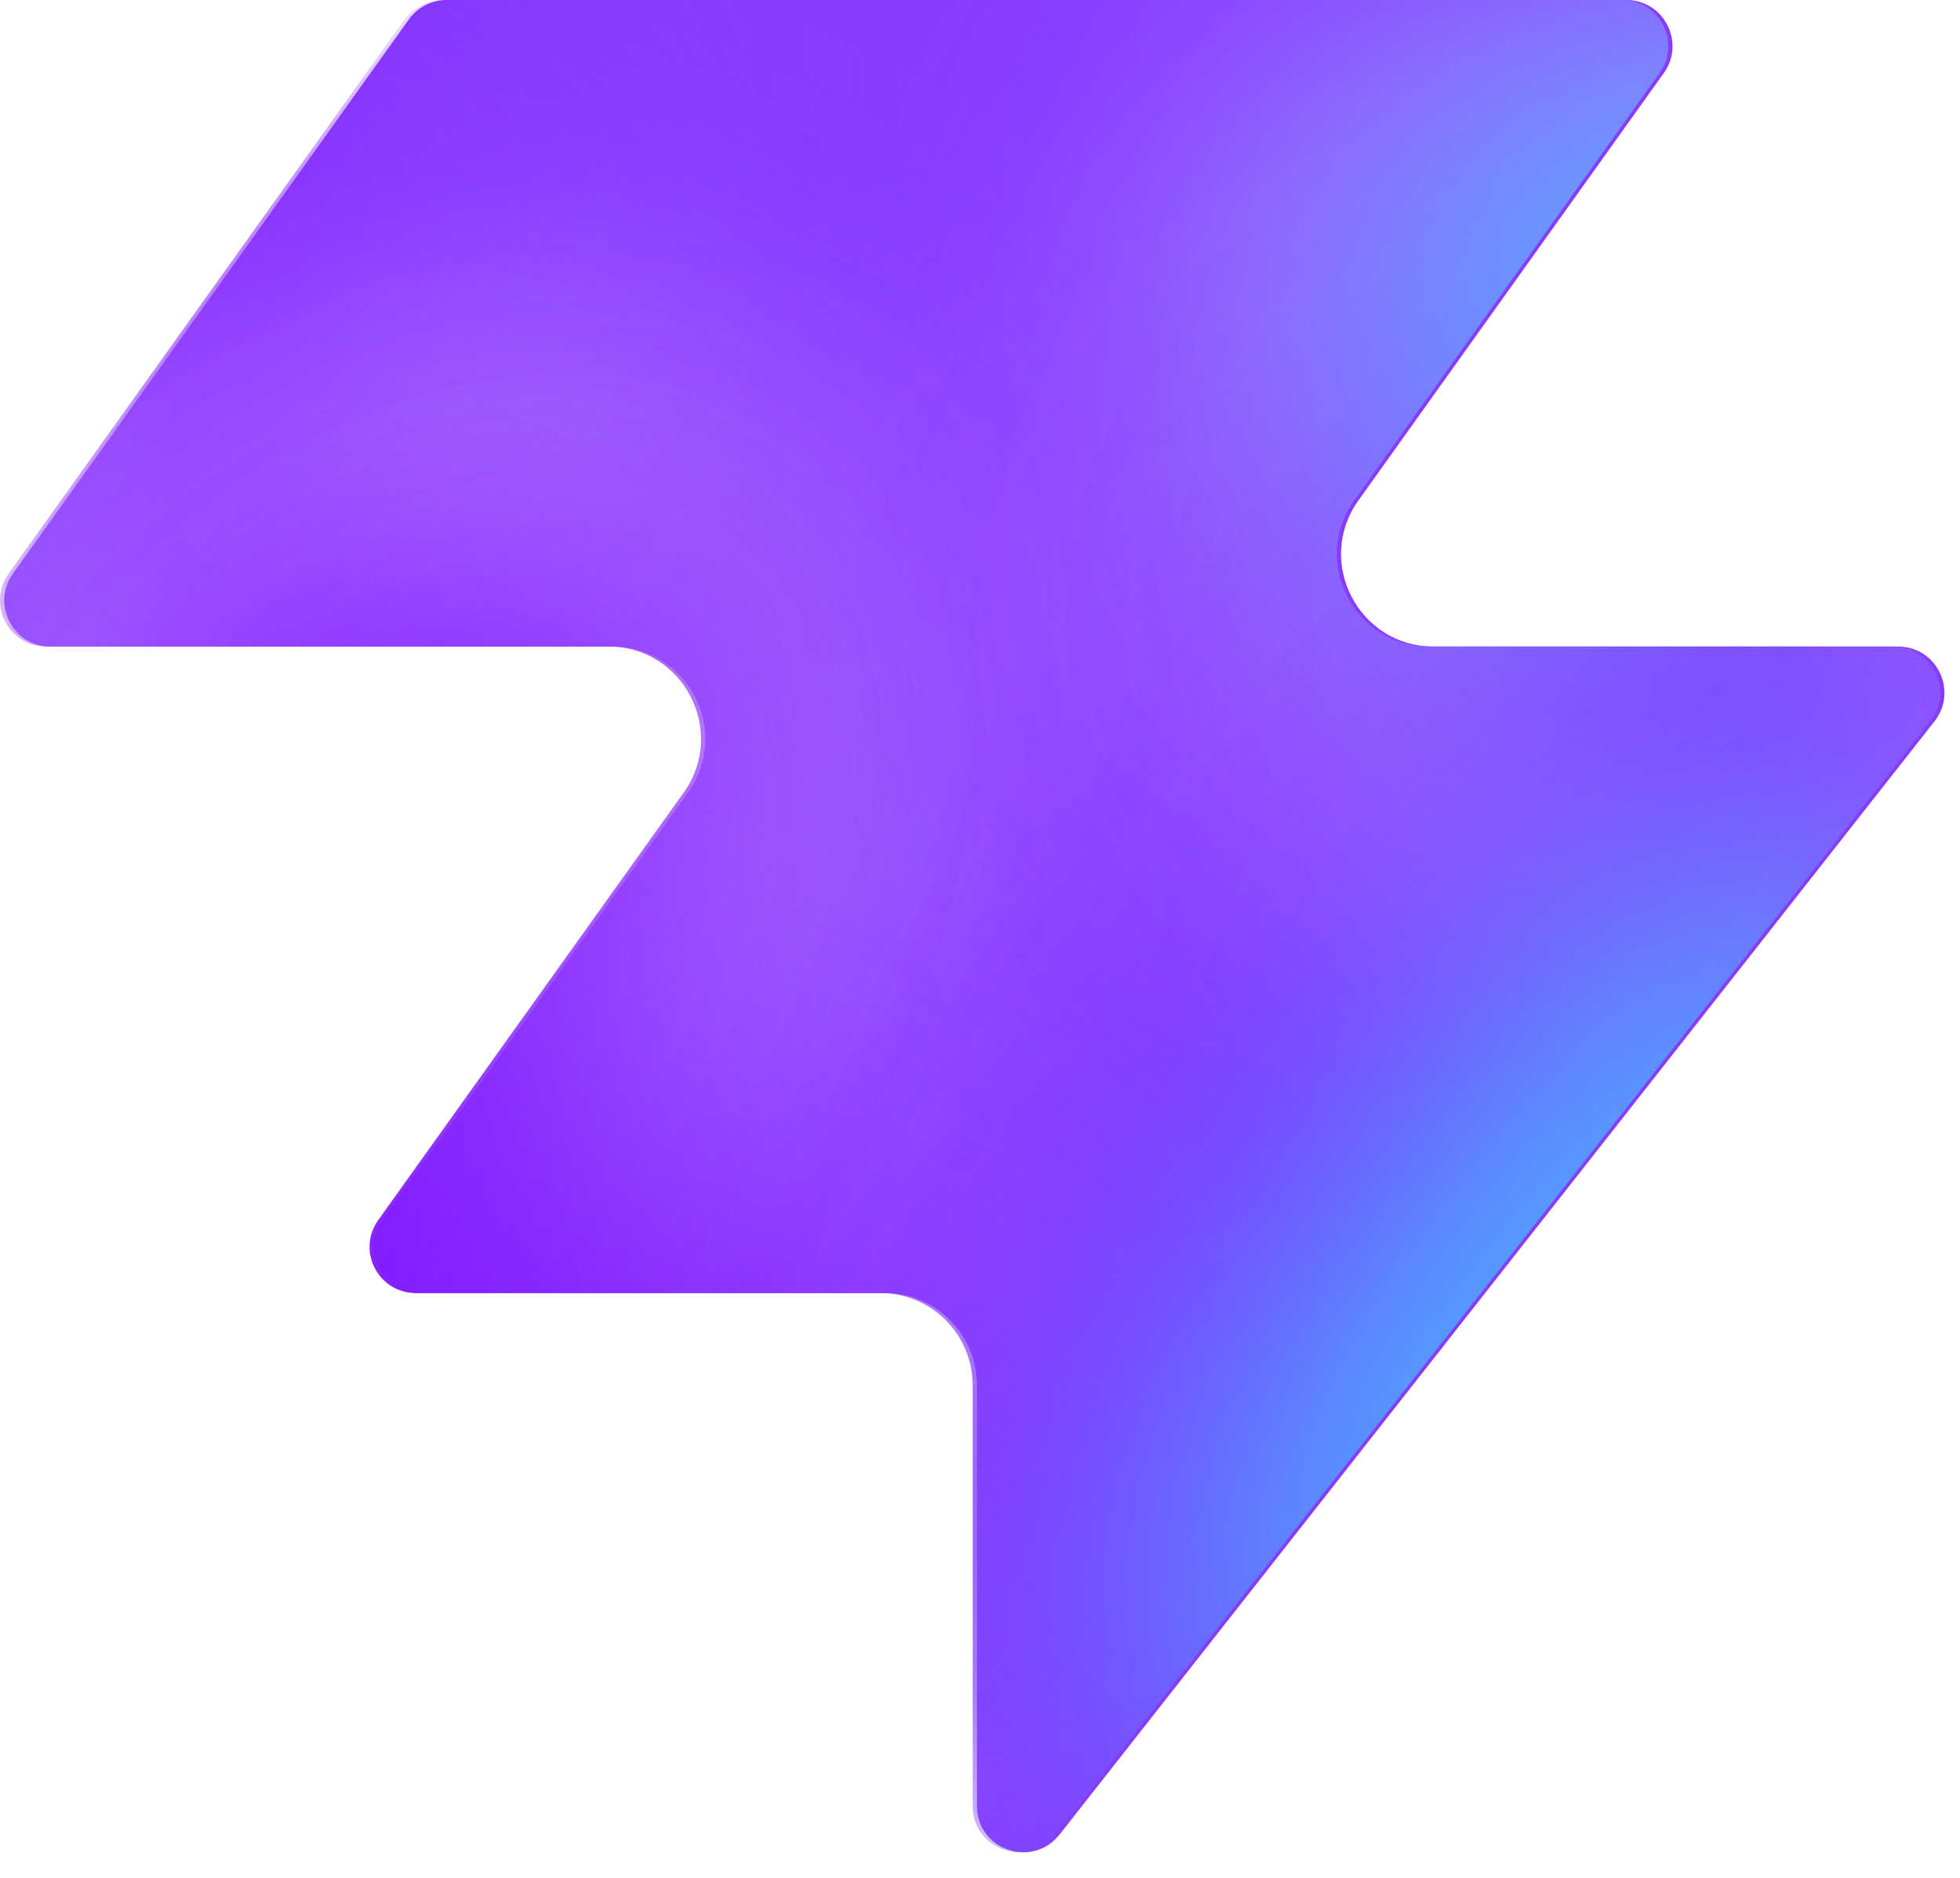
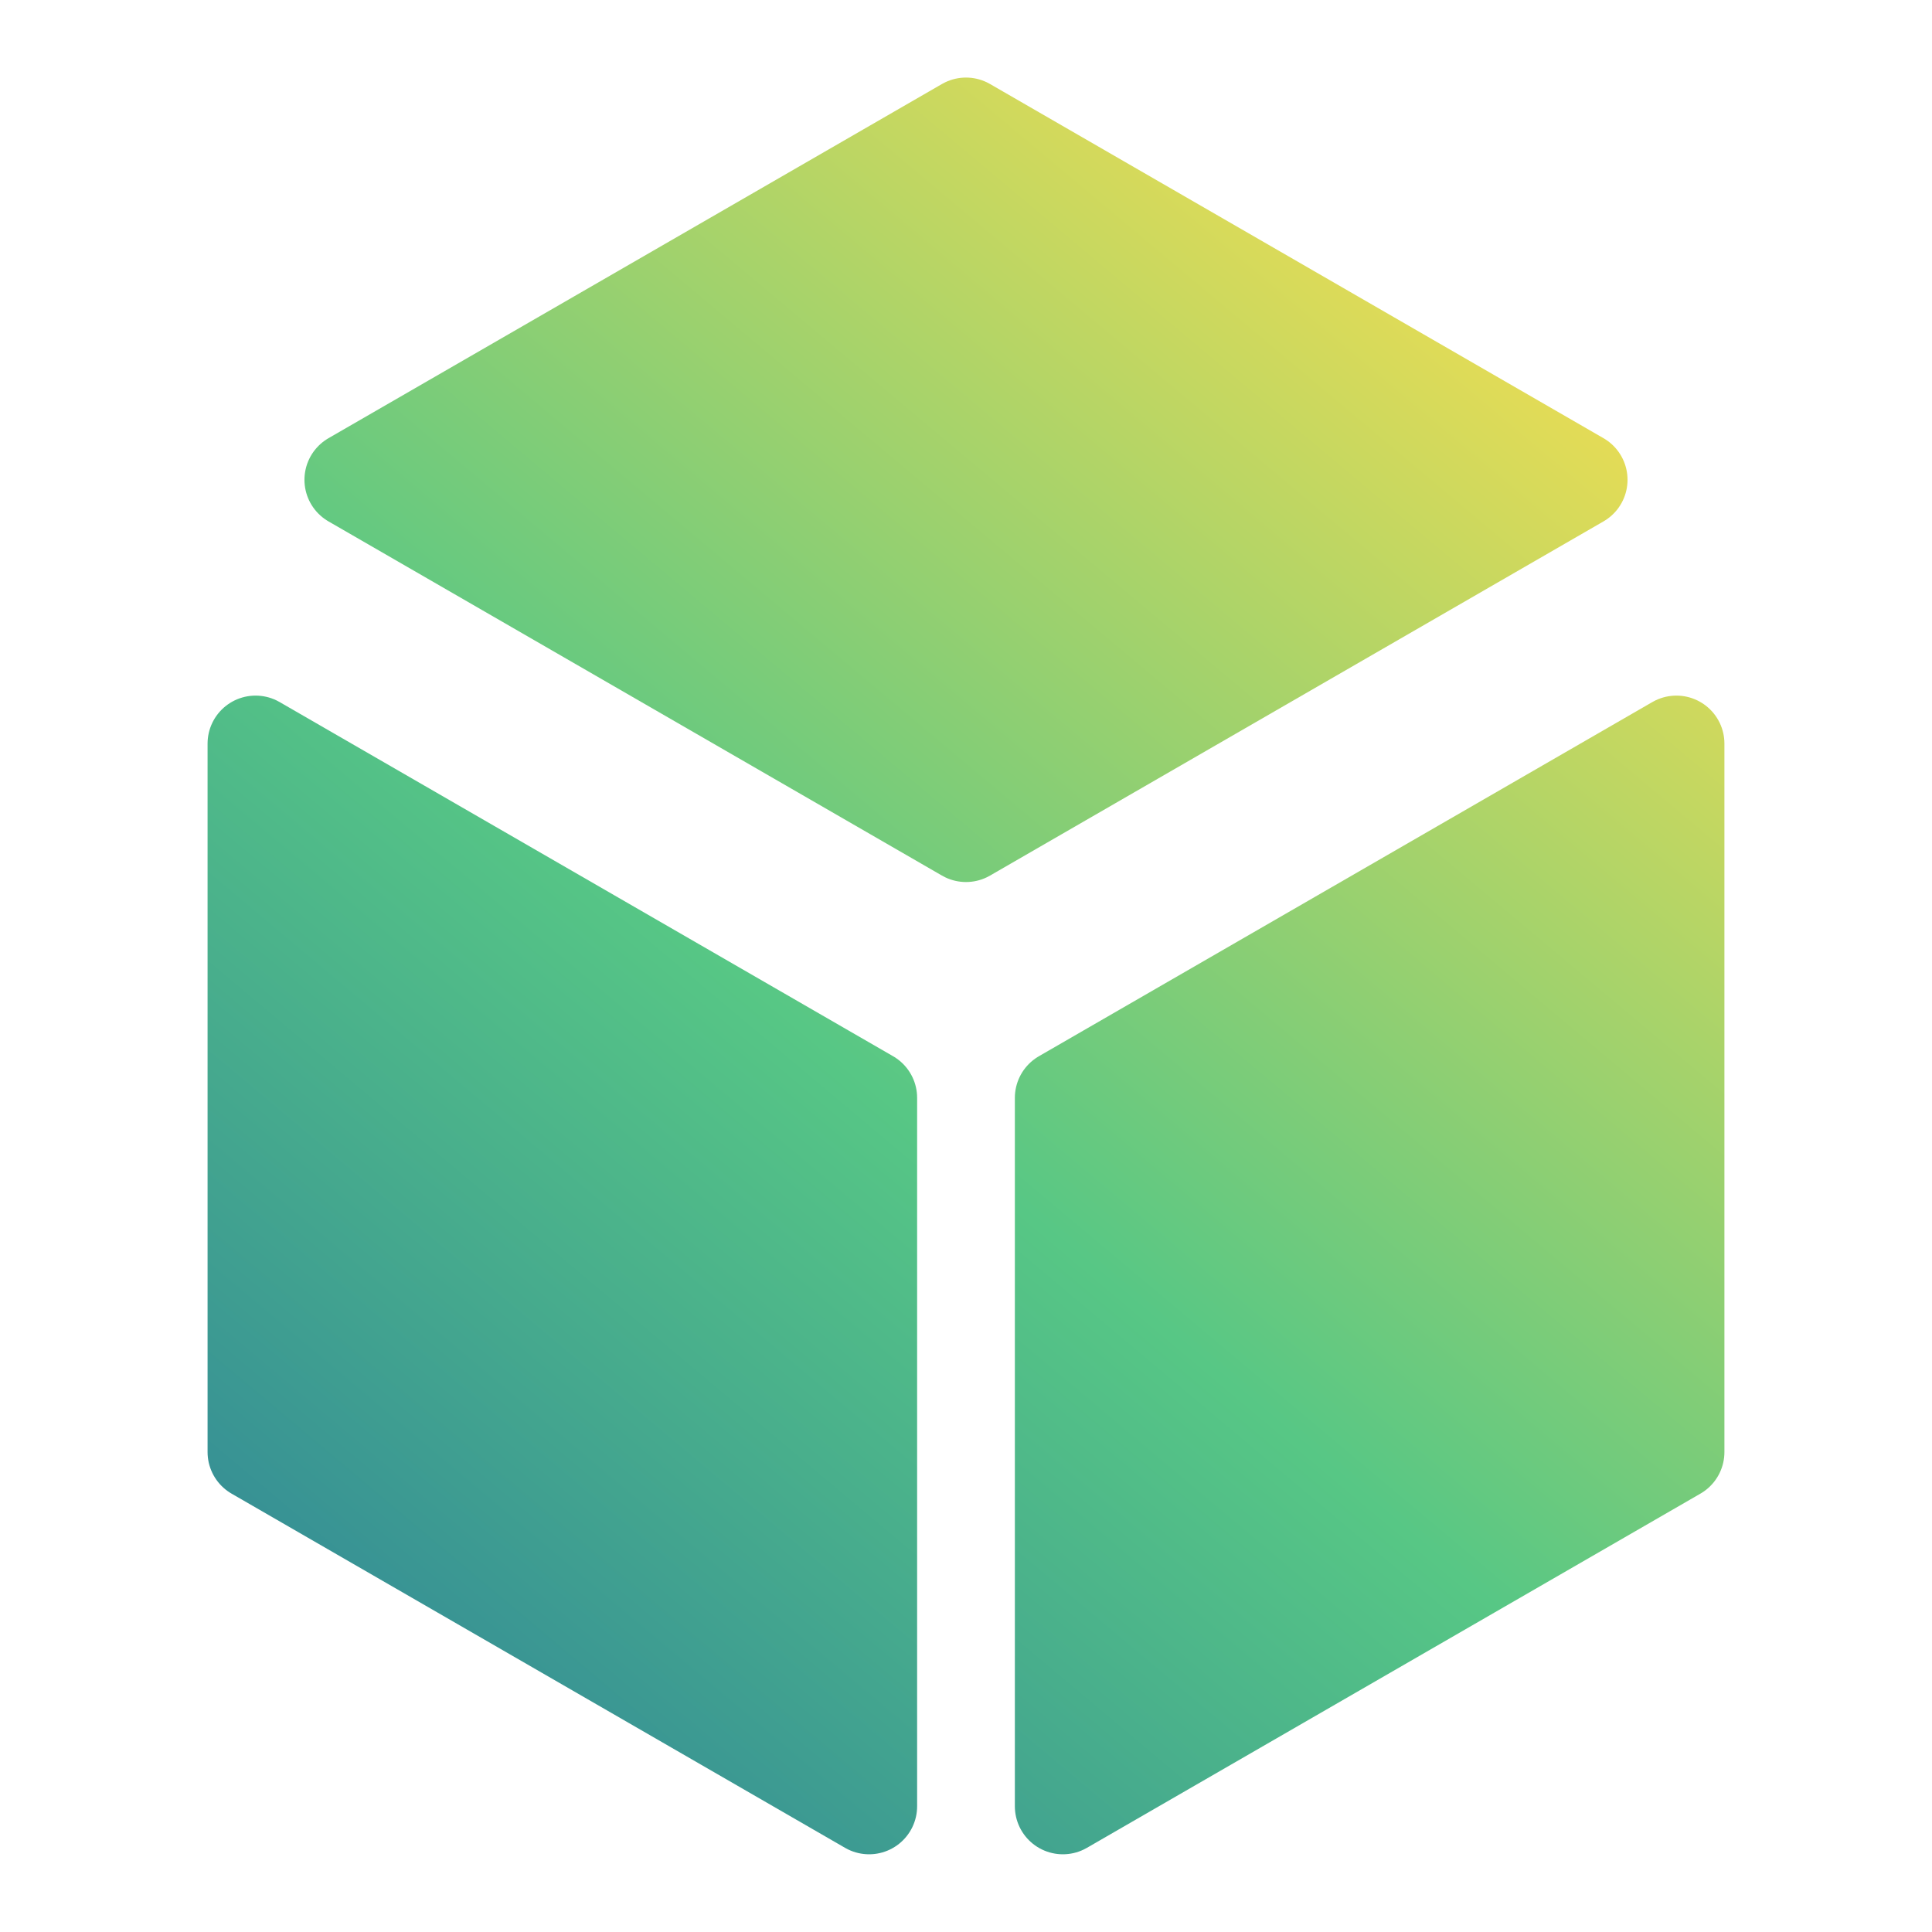
- <svg xmlns="http://www.w3.org/2000/svg" width="48" height="46" fill="none" viewBox="0 0 48 46">
-   <path fill="#863bff" d="M25.946 44.938c-.664.845-2.021.375-2.021-.698V33.937a2.26 2.26 0 0 0-2.262-2.262H10.287c-.92 0-1.456-1.04-.92-1.788l7.48-10.471c1.07-1.497 0-3.578-1.842-3.578H1.237c-.92 0-1.456-1.04-.92-1.788L10.013.474c.214-.297.556-.474.92-.474h28.894c.92 0 1.456 1.04.92 1.788l-7.48 10.471c-1.07 1.498 0 3.579 1.842 3.579h11.377c.943 0 1.473 1.088.89 1.83L25.947 44.94z" style="fill:#863bff;fill:color(display-p3 .525 .23 1);fill-opacity:1" />
-   <mask id="a" width="48" height="46" x="0" y="0" maskUnits="userSpaceOnUse" style="mask-type:alpha">
-     <path fill="#000" d="M25.842 44.938c-.664.844-2.021.375-2.021-.698V33.937a2.26 2.26 0 0 0-2.262-2.262H10.183c-.92 0-1.456-1.04-.92-1.788l7.48-10.471c1.07-1.498 0-3.579-1.842-3.579H1.133c-.92 0-1.456-1.04-.92-1.787L9.91.473c.214-.297.556-.474.92-.474h28.894c.92 0 1.456 1.04.92 1.788l-7.48 10.471c-1.07 1.498 0 3.578 1.842 3.578h11.377c.943 0 1.473 1.088.89 1.832L25.843 44.94z" style="fill:#000;fill-opacity:1" />
-   </mask>
-   <g mask="url(#a)">
-     <g filter="url(#b)">
-       <ellipse cx="5.508" cy="14.704" fill="#ede6ff" rx="5.508" ry="14.704" style="fill:#ede6ff;fill:color(display-p3 .927 .903 1);fill-opacity:1" transform="matrix(.00324 1 1 -.00324 -4.47 31.516)" />
-     </g>
-     <g filter="url(#c)">
-       <ellipse cx="10.399" cy="29.851" fill="#ede6ff" rx="10.399" ry="29.851" style="fill:#ede6ff;fill:color(display-p3 .927 .903 1);fill-opacity:1" transform="matrix(.00324 1 1 -.00324 -39.328 7.883)" />
-     </g>
-     <g filter="url(#d)">
-       <ellipse cx="5.508" cy="30.487" fill="#7e14ff" rx="5.508" ry="30.487" style="fill:#7e14ff;fill:color(display-p3 .492 .077 1);fill-opacity:1" transform="rotate(89.814 -25.913 -14.639)scale(1 -1)" />
-     </g>
-     <g filter="url(#e)">
-       <ellipse cx="5.508" cy="30.599" fill="#7e14ff" rx="5.508" ry="30.599" style="fill:#7e14ff;fill:color(display-p3 .492 .077 1);fill-opacity:1" transform="rotate(89.814 -32.644 -3.334)scale(1 -1)" />
-     </g>
-     <g filter="url(#f)">
-       <ellipse cx="5.508" cy="30.599" fill="#7e14ff" rx="5.508" ry="30.599" style="fill:#7e14ff;fill:color(display-p3 .492 .077 1);fill-opacity:1" transform="matrix(.00324 1 1 -.00324 -34.34 30.47)" />
-     </g>
-     <g filter="url(#g)">
-       <ellipse cx="14.072" cy="22.078" fill="#ede6ff" rx="14.072" ry="22.078" style="fill:#ede6ff;fill:color(display-p3 .927 .903 1);fill-opacity:1" transform="rotate(93.35 24.506 48.493)scale(-1 1)" />
-     </g>
-     <g filter="url(#h)">
-       <ellipse cx="3.47" cy="21.501" fill="#7e14ff" rx="3.47" ry="21.501" style="fill:#7e14ff;fill:color(display-p3 .492 .077 1);fill-opacity:1" transform="rotate(89.009 28.708 47.59)scale(-1 1)" />
-     </g>
-     <g filter="url(#i)">
-       <ellipse cx="3.47" cy="21.501" fill="#7e14ff" rx="3.47" ry="21.501" style="fill:#7e14ff;fill:color(display-p3 .492 .077 1);fill-opacity:1" transform="rotate(89.009 28.708 47.59)scale(-1 1)" />
-     </g>
-     <g filter="url(#j)">
-       <ellipse cx=".387" cy="8.972" fill="#7e14ff" rx="4.407" ry="29.108" style="fill:#7e14ff;fill:color(display-p3 .492 .077 1);fill-opacity:1" transform="rotate(39.51 .387 8.972)" />
-     </g>
-     <g filter="url(#k)">
-       <ellipse cx="47.523" cy="-6.092" fill="#7e14ff" rx="4.407" ry="29.108" style="fill:#7e14ff;fill:color(display-p3 .492 .077 1);fill-opacity:1" transform="rotate(37.892 47.523 -6.092)" />
-     </g>
-     <g filter="url(#l)">
-       <ellipse cx="41.412" cy="6.333" fill="#47bfff" rx="5.971" ry="9.665" style="fill:#47bfff;fill:color(display-p3 .28 .748 1);fill-opacity:1" transform="rotate(37.892 41.412 6.333)" />
-     </g>
-     <g filter="url(#m)">
-       <ellipse cx="-1.879" cy="38.332" fill="#7e14ff" rx="4.407" ry="29.108" style="fill:#7e14ff;fill:color(display-p3 .492 .077 1);fill-opacity:1" transform="rotate(37.892 -1.88 38.332)" />
-     </g>
-     <g filter="url(#n)">
-       <ellipse cx="-1.879" cy="38.332" fill="#7e14ff" rx="4.407" ry="29.108" style="fill:#7e14ff;fill:color(display-p3 .492 .077 1);fill-opacity:1" transform="rotate(37.892 -1.88 38.332)" />
-     </g>
-     <g filter="url(#o)">
-       <ellipse cx="35.651" cy="29.907" fill="#7e14ff" rx="4.407" ry="29.108" style="fill:#7e14ff;fill:color(display-p3 .492 .077 1);fill-opacity:1" transform="rotate(37.892 35.651 29.907)" />
-     </g>
-     <g filter="url(#p)">
-       <ellipse cx="38.418" cy="32.4" fill="#47bfff" rx="5.971" ry="15.297" style="fill:#47bfff;fill:color(display-p3 .28 .748 1);fill-opacity:1" transform="rotate(37.892 38.418 32.4)" />
+ <svg xmlns="http://www.w3.org/2000/svg" width="512" height="512" viewBox="0 0 512 512">
+   <g transform="translate(-127.270 -143.083) scale(0.74857)">
+     <defs>
+       <linearGradient id="g" x1="250" y1="860" x2="720" y2="300" gradientUnits="userSpaceOnUse">
+         <stop offset="0" stop-color="#2a7b9b" />
+         <stop offset="0.5" stop-color="#57c785" />
+         <stop offset="1" stop-color="#eddd53" />
+       </linearGradient>
+     </defs>
+     <g fill="url(#g)" stroke="url(#g)" stroke-width="34" stroke-linejoin="round">
+       <path d="M512.0 235.6 L729.2 361.0 L512.0 486.4 L294.8 361.0 Z" />
+       <path d="M260.5 454.4 L477.7 579.8 L477.7 830.6 L260.5 705.2 Z" />
+       <path d="M546.3 579.8 L763.5 454.4 L763.5 705.2 L546.3 830.6 Z" />
    </g>
  </g>
-   <defs>
-     <filter id="b" width="60.045" height="41.654" x="-19.77" y="16.149" color-interpolation-filters="sRGB" filterUnits="userSpaceOnUse">
-       <feFlood flood-opacity="0" result="BackgroundImageFix" />
-       <feBlend in="SourceGraphic" in2="BackgroundImageFix" result="shape" />
-       <feGaussianBlur result="effect1_foregroundBlur_2002_17158" stdDeviation="7.659" />
-     </filter>
-     <filter id="c" width="90.34" height="51.437" x="-54.613" y="-7.533" color-interpolation-filters="sRGB" filterUnits="userSpaceOnUse">
-       <feFlood flood-opacity="0" result="BackgroundImageFix" />
-       <feBlend in="SourceGraphic" in2="BackgroundImageFix" result="shape" />
-       <feGaussianBlur result="effect1_foregroundBlur_2002_17158" stdDeviation="7.659" />
-     </filter>
-     <filter id="d" width="79.355" height="29.4" x="-49.64" y="2.03" color-interpolation-filters="sRGB" filterUnits="userSpaceOnUse">
-       <feFlood flood-opacity="0" result="BackgroundImageFix" />
-       <feBlend in="SourceGraphic" in2="BackgroundImageFix" result="shape" />
-       <feGaussianBlur result="effect1_foregroundBlur_2002_17158" stdDeviation="4.596" />
-     </filter>
-     <filter id="e" width="79.579" height="29.4" x="-45.045" y="20.029" color-interpolation-filters="sRGB" filterUnits="userSpaceOnUse">
-       <feFlood flood-opacity="0" result="BackgroundImageFix" />
-       <feBlend in="SourceGraphic" in2="BackgroundImageFix" result="shape" />
-       <feGaussianBlur result="effect1_foregroundBlur_2002_17158" stdDeviation="4.596" />
-     </filter>
-     <filter id="f" width="79.579" height="29.4" x="-43.513" y="21.178" color-interpolation-filters="sRGB" filterUnits="userSpaceOnUse">
-       <feFlood flood-opacity="0" result="BackgroundImageFix" />
-       <feBlend in="SourceGraphic" in2="BackgroundImageFix" result="shape" />
-       <feGaussianBlur result="effect1_foregroundBlur_2002_17158" stdDeviation="4.596" />
-     </filter>
-     <filter id="g" width="74.749" height="58.852" x="15.756" y="-17.901" color-interpolation-filters="sRGB" filterUnits="userSpaceOnUse">
-       <feFlood flood-opacity="0" result="BackgroundImageFix" />
-       <feBlend in="SourceGraphic" in2="BackgroundImageFix" result="shape" />
-       <feGaussianBlur result="effect1_foregroundBlur_2002_17158" stdDeviation="7.659" />
-     </filter>
-     <filter id="h" width="61.377" height="25.362" x="23.548" y="2.284" color-interpolation-filters="sRGB" filterUnits="userSpaceOnUse">
-       <feFlood flood-opacity="0" result="BackgroundImageFix" />
-       <feBlend in="SourceGraphic" in2="BackgroundImageFix" result="shape" />
-       <feGaussianBlur result="effect1_foregroundBlur_2002_17158" stdDeviation="4.596" />
-     </filter>
-     <filter id="i" width="61.377" height="25.362" x="23.548" y="2.284" color-interpolation-filters="sRGB" filterUnits="userSpaceOnUse">
-       <feFlood flood-opacity="0" result="BackgroundImageFix" />
-       <feBlend in="SourceGraphic" in2="BackgroundImageFix" result="shape" />
-       <feGaussianBlur result="effect1_foregroundBlur_2002_17158" stdDeviation="4.596" />
-     </filter>
-     <filter id="j" width="56.045" height="63.649" x="-27.636" y="-22.853" color-interpolation-filters="sRGB" filterUnits="userSpaceOnUse">
-       <feFlood flood-opacity="0" result="BackgroundImageFix" />
-       <feBlend in="SourceGraphic" in2="BackgroundImageFix" result="shape" />
-       <feGaussianBlur result="effect1_foregroundBlur_2002_17158" stdDeviation="4.596" />
-     </filter>
-     <filter id="k" width="54.814" height="64.646" x="20.116" y="-38.415" color-interpolation-filters="sRGB" filterUnits="userSpaceOnUse">
-       <feFlood flood-opacity="0" result="BackgroundImageFix" />
-       <feBlend in="SourceGraphic" in2="BackgroundImageFix" result="shape" />
-       <feGaussianBlur result="effect1_foregroundBlur_2002_17158" stdDeviation="4.596" />
-     </filter>
-     <filter id="l" width="33.541" height="35.313" x="24.641" y="-11.323" color-interpolation-filters="sRGB" filterUnits="userSpaceOnUse">
-       <feFlood flood-opacity="0" result="BackgroundImageFix" />
-       <feBlend in="SourceGraphic" in2="BackgroundImageFix" result="shape" />
-       <feGaussianBlur result="effect1_foregroundBlur_2002_17158" stdDeviation="4.596" />
-     </filter>
-     <filter id="m" width="54.814" height="64.646" x="-29.286" y="6.009" color-interpolation-filters="sRGB" filterUnits="userSpaceOnUse">
-       <feFlood flood-opacity="0" result="BackgroundImageFix" />
-       <feBlend in="SourceGraphic" in2="BackgroundImageFix" result="shape" />
-       <feGaussianBlur result="effect1_foregroundBlur_2002_17158" stdDeviation="4.596" />
-     </filter>
-     <filter id="n" width="54.814" height="64.646" x="-29.286" y="6.009" color-interpolation-filters="sRGB" filterUnits="userSpaceOnUse">
-       <feFlood flood-opacity="0" result="BackgroundImageFix" />
-       <feBlend in="SourceGraphic" in2="BackgroundImageFix" result="shape" />
-       <feGaussianBlur result="effect1_foregroundBlur_2002_17158" stdDeviation="4.596" />
-     </filter>
-     <filter id="o" width="54.814" height="64.646" x="8.244" y="-2.416" color-interpolation-filters="sRGB" filterUnits="userSpaceOnUse">
-       <feFlood flood-opacity="0" result="BackgroundImageFix" />
-       <feBlend in="SourceGraphic" in2="BackgroundImageFix" result="shape" />
-       <feGaussianBlur result="effect1_foregroundBlur_2002_17158" stdDeviation="4.596" />
-     </filter>
-     <filter id="p" width="39.409" height="43.623" x="18.713" y="10.588" color-interpolation-filters="sRGB" filterUnits="userSpaceOnUse">
-       <feFlood flood-opacity="0" result="BackgroundImageFix" />
-       <feBlend in="SourceGraphic" in2="BackgroundImageFix" result="shape" />
-       <feGaussianBlur result="effect1_foregroundBlur_2002_17158" stdDeviation="4.596" />
-     </filter>
-   </defs>
</svg>
